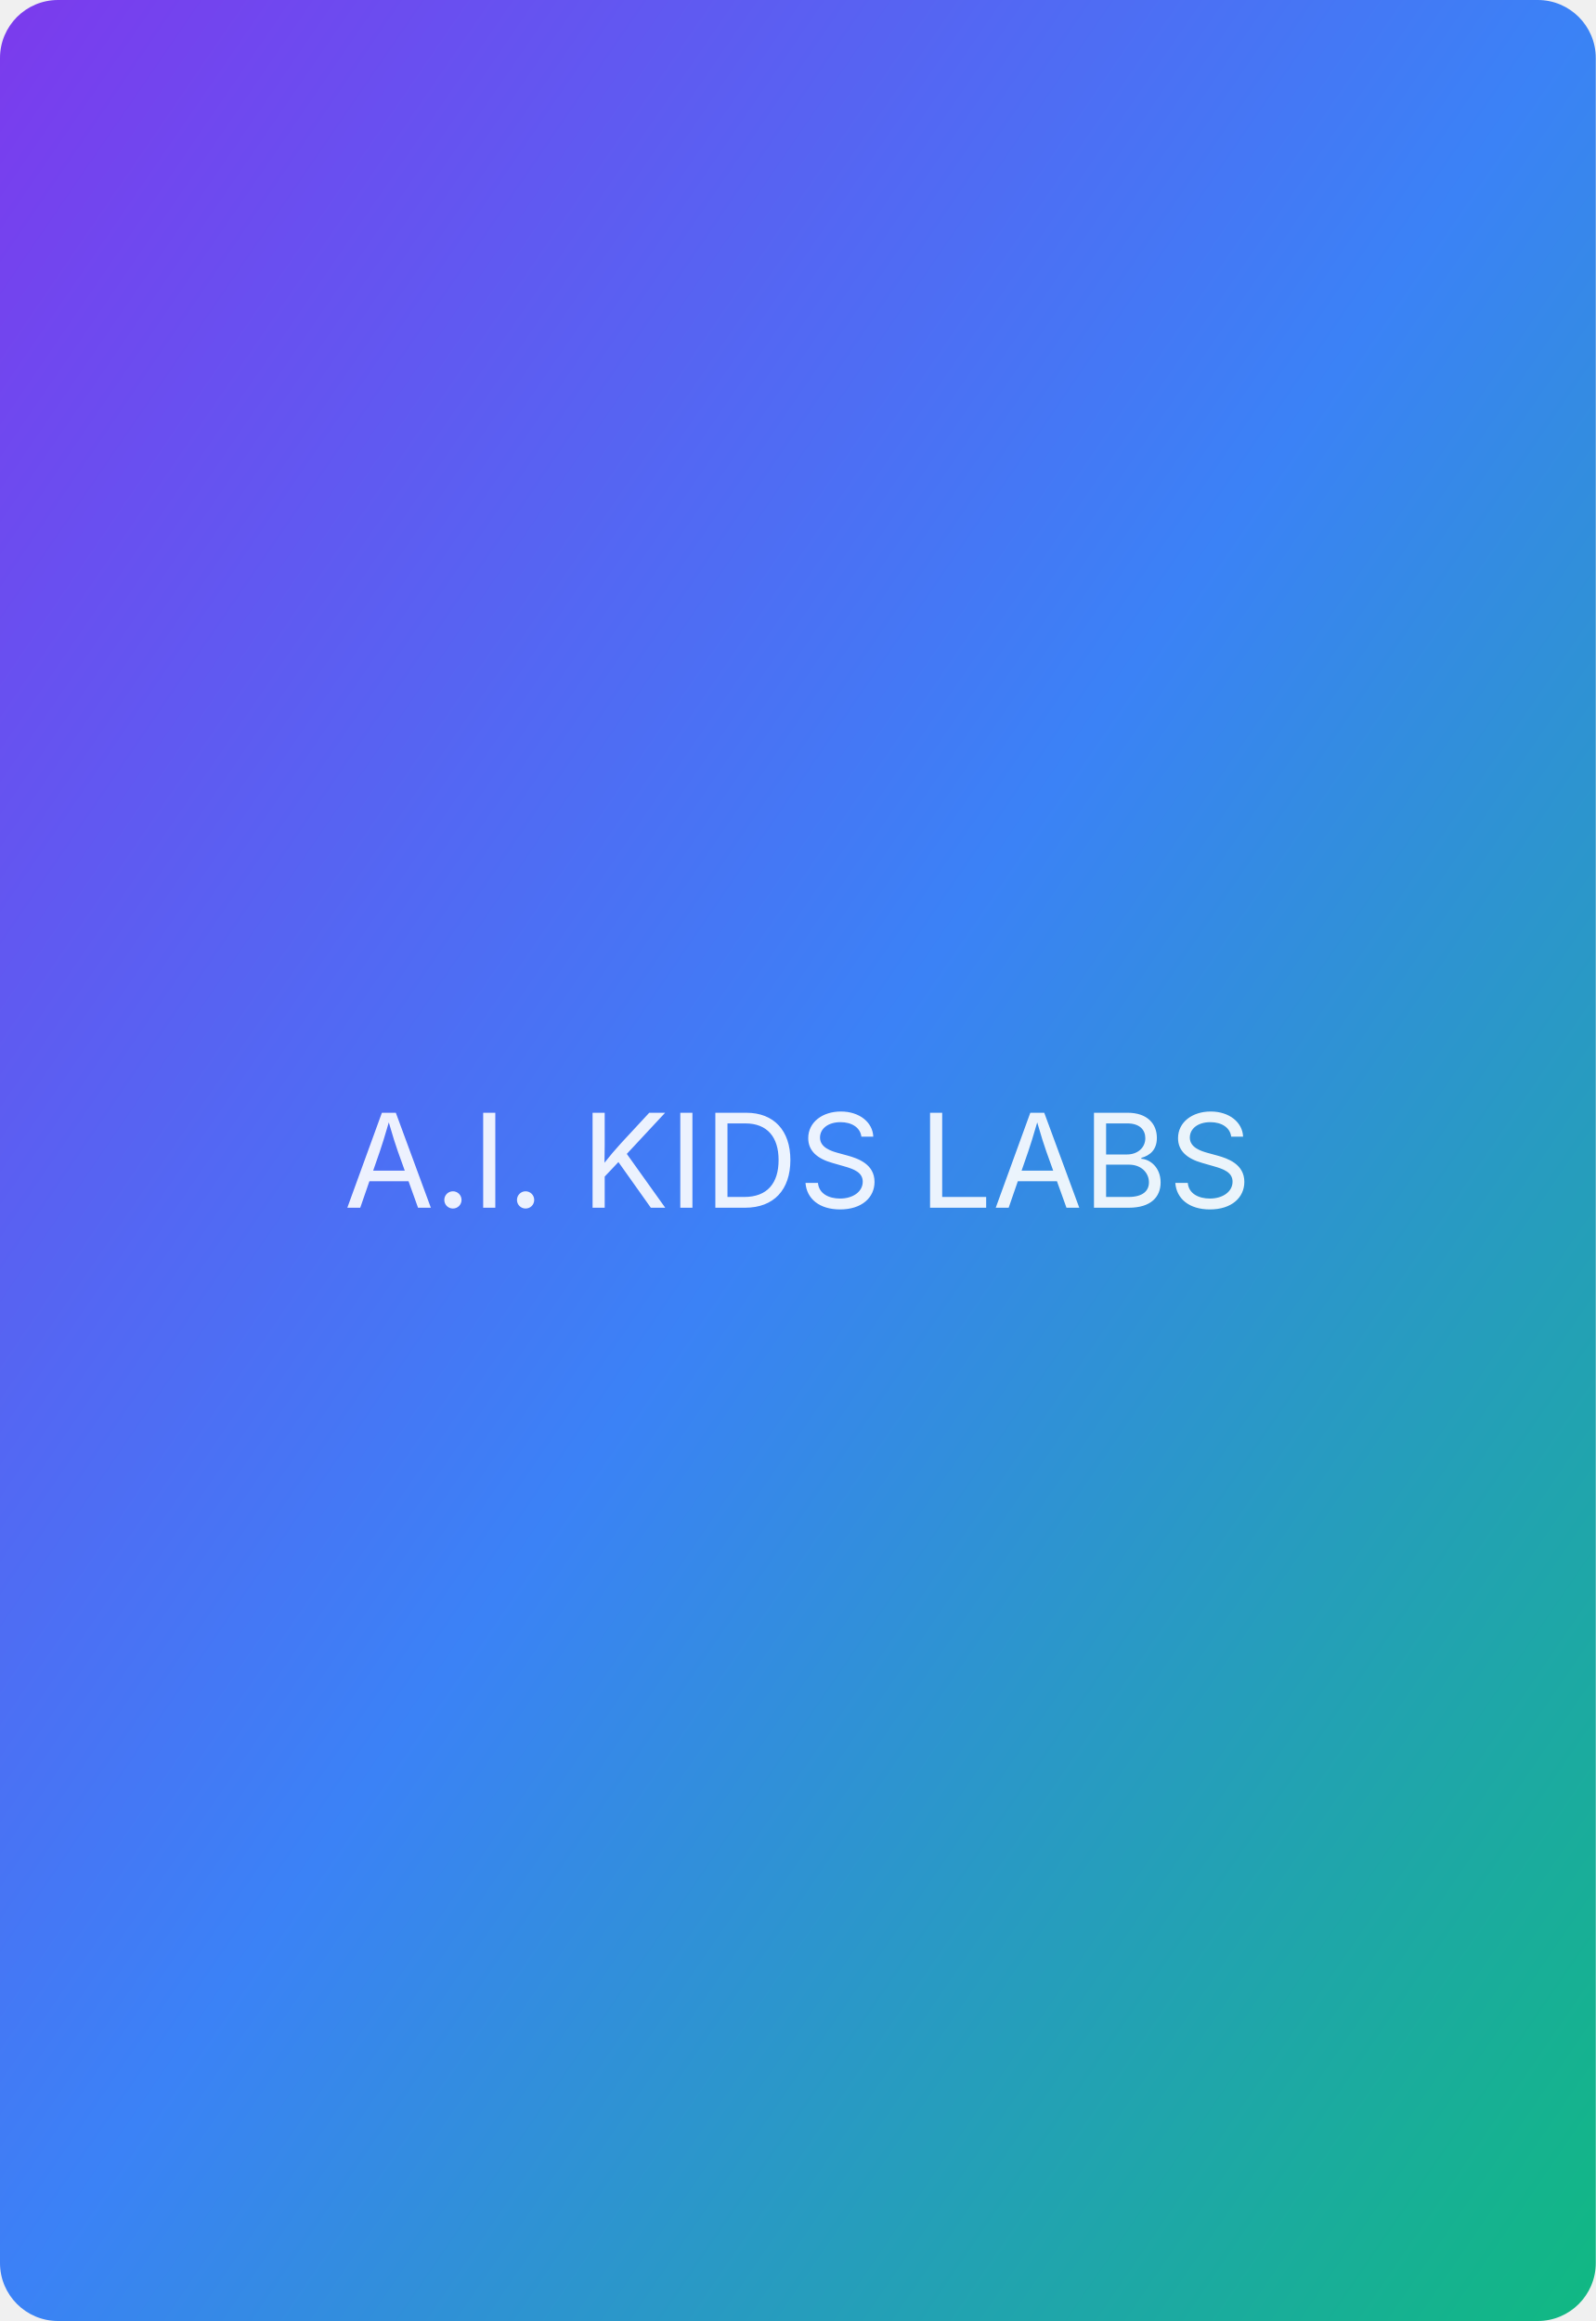
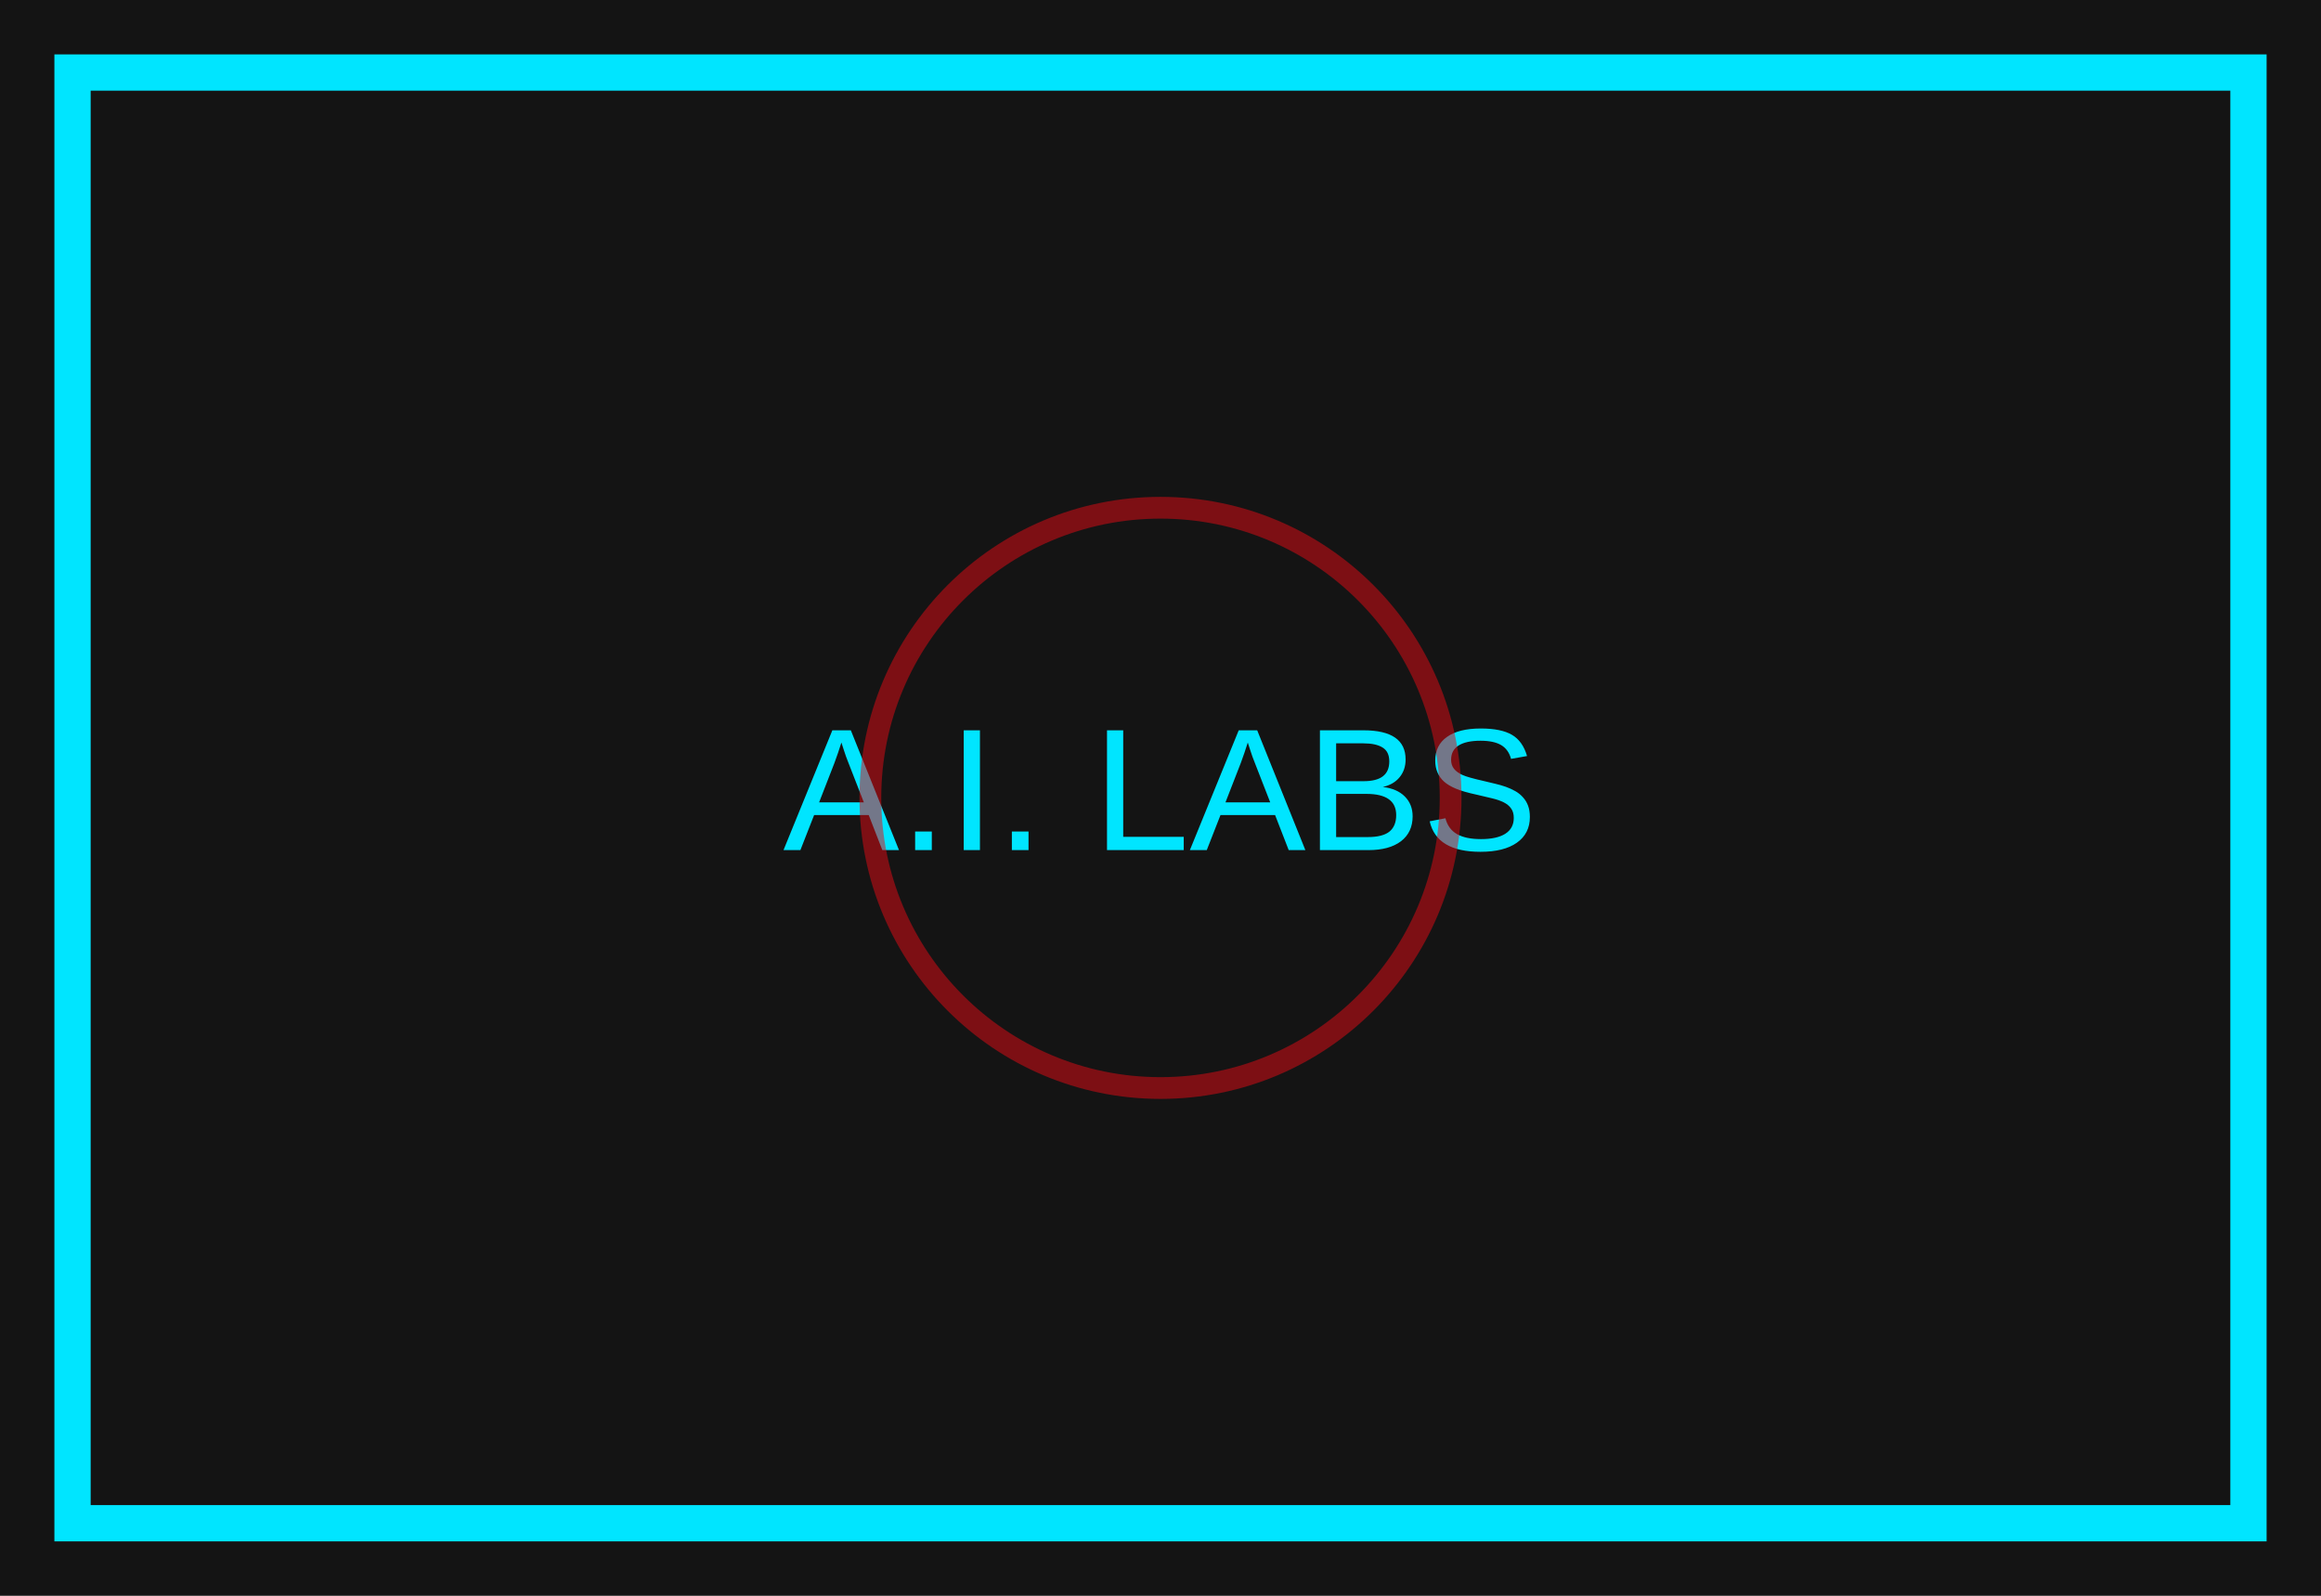
- <svg xmlns="http://www.w3.org/2000/svg" width="220" height="320" viewBox="0 0 220 320">
-   <defs>
-     <linearGradient id="g" x1="0" y1="0" x2="1" y2="1">
-       <stop offset="0%" stop-color="#7c3aed" />
-       <stop offset="50%" stop-color="#3b82f6" />
-       <stop offset="100%" stop-color="#10b981" />
-     </linearGradient>
-   </defs>
-   <rect x="0" y="0" width="220" height="320" rx="8" fill="url(#g)" />
-   <text x="50%" y="50%" dominant-baseline="middle" text-anchor="middle" font-size="18" fill="#ffffff" opacity="0.9" font-family="Inter, Arial">A.I. KIDS LABS</text>
+ <svg xmlns="http://www.w3.org/2000/svg" width="320" height="220">
+   <rect width="100%" height="100%" fill="#141414" />
+   <rect x="10" y="10" width="300" height="200" fill="none" stroke="#00e5ff" stroke-width="5" />
+   <text x="50%" y="50%" font-family="Arial" font-size="24" fill="#00e5ff" text-anchor="middle" dy=".3em">A.I. LABS</text>
+   <circle cx="160" cy="110" r="40" fill="none" stroke="#e50914" stroke-width="3" opacity="0.5" />
</svg>
